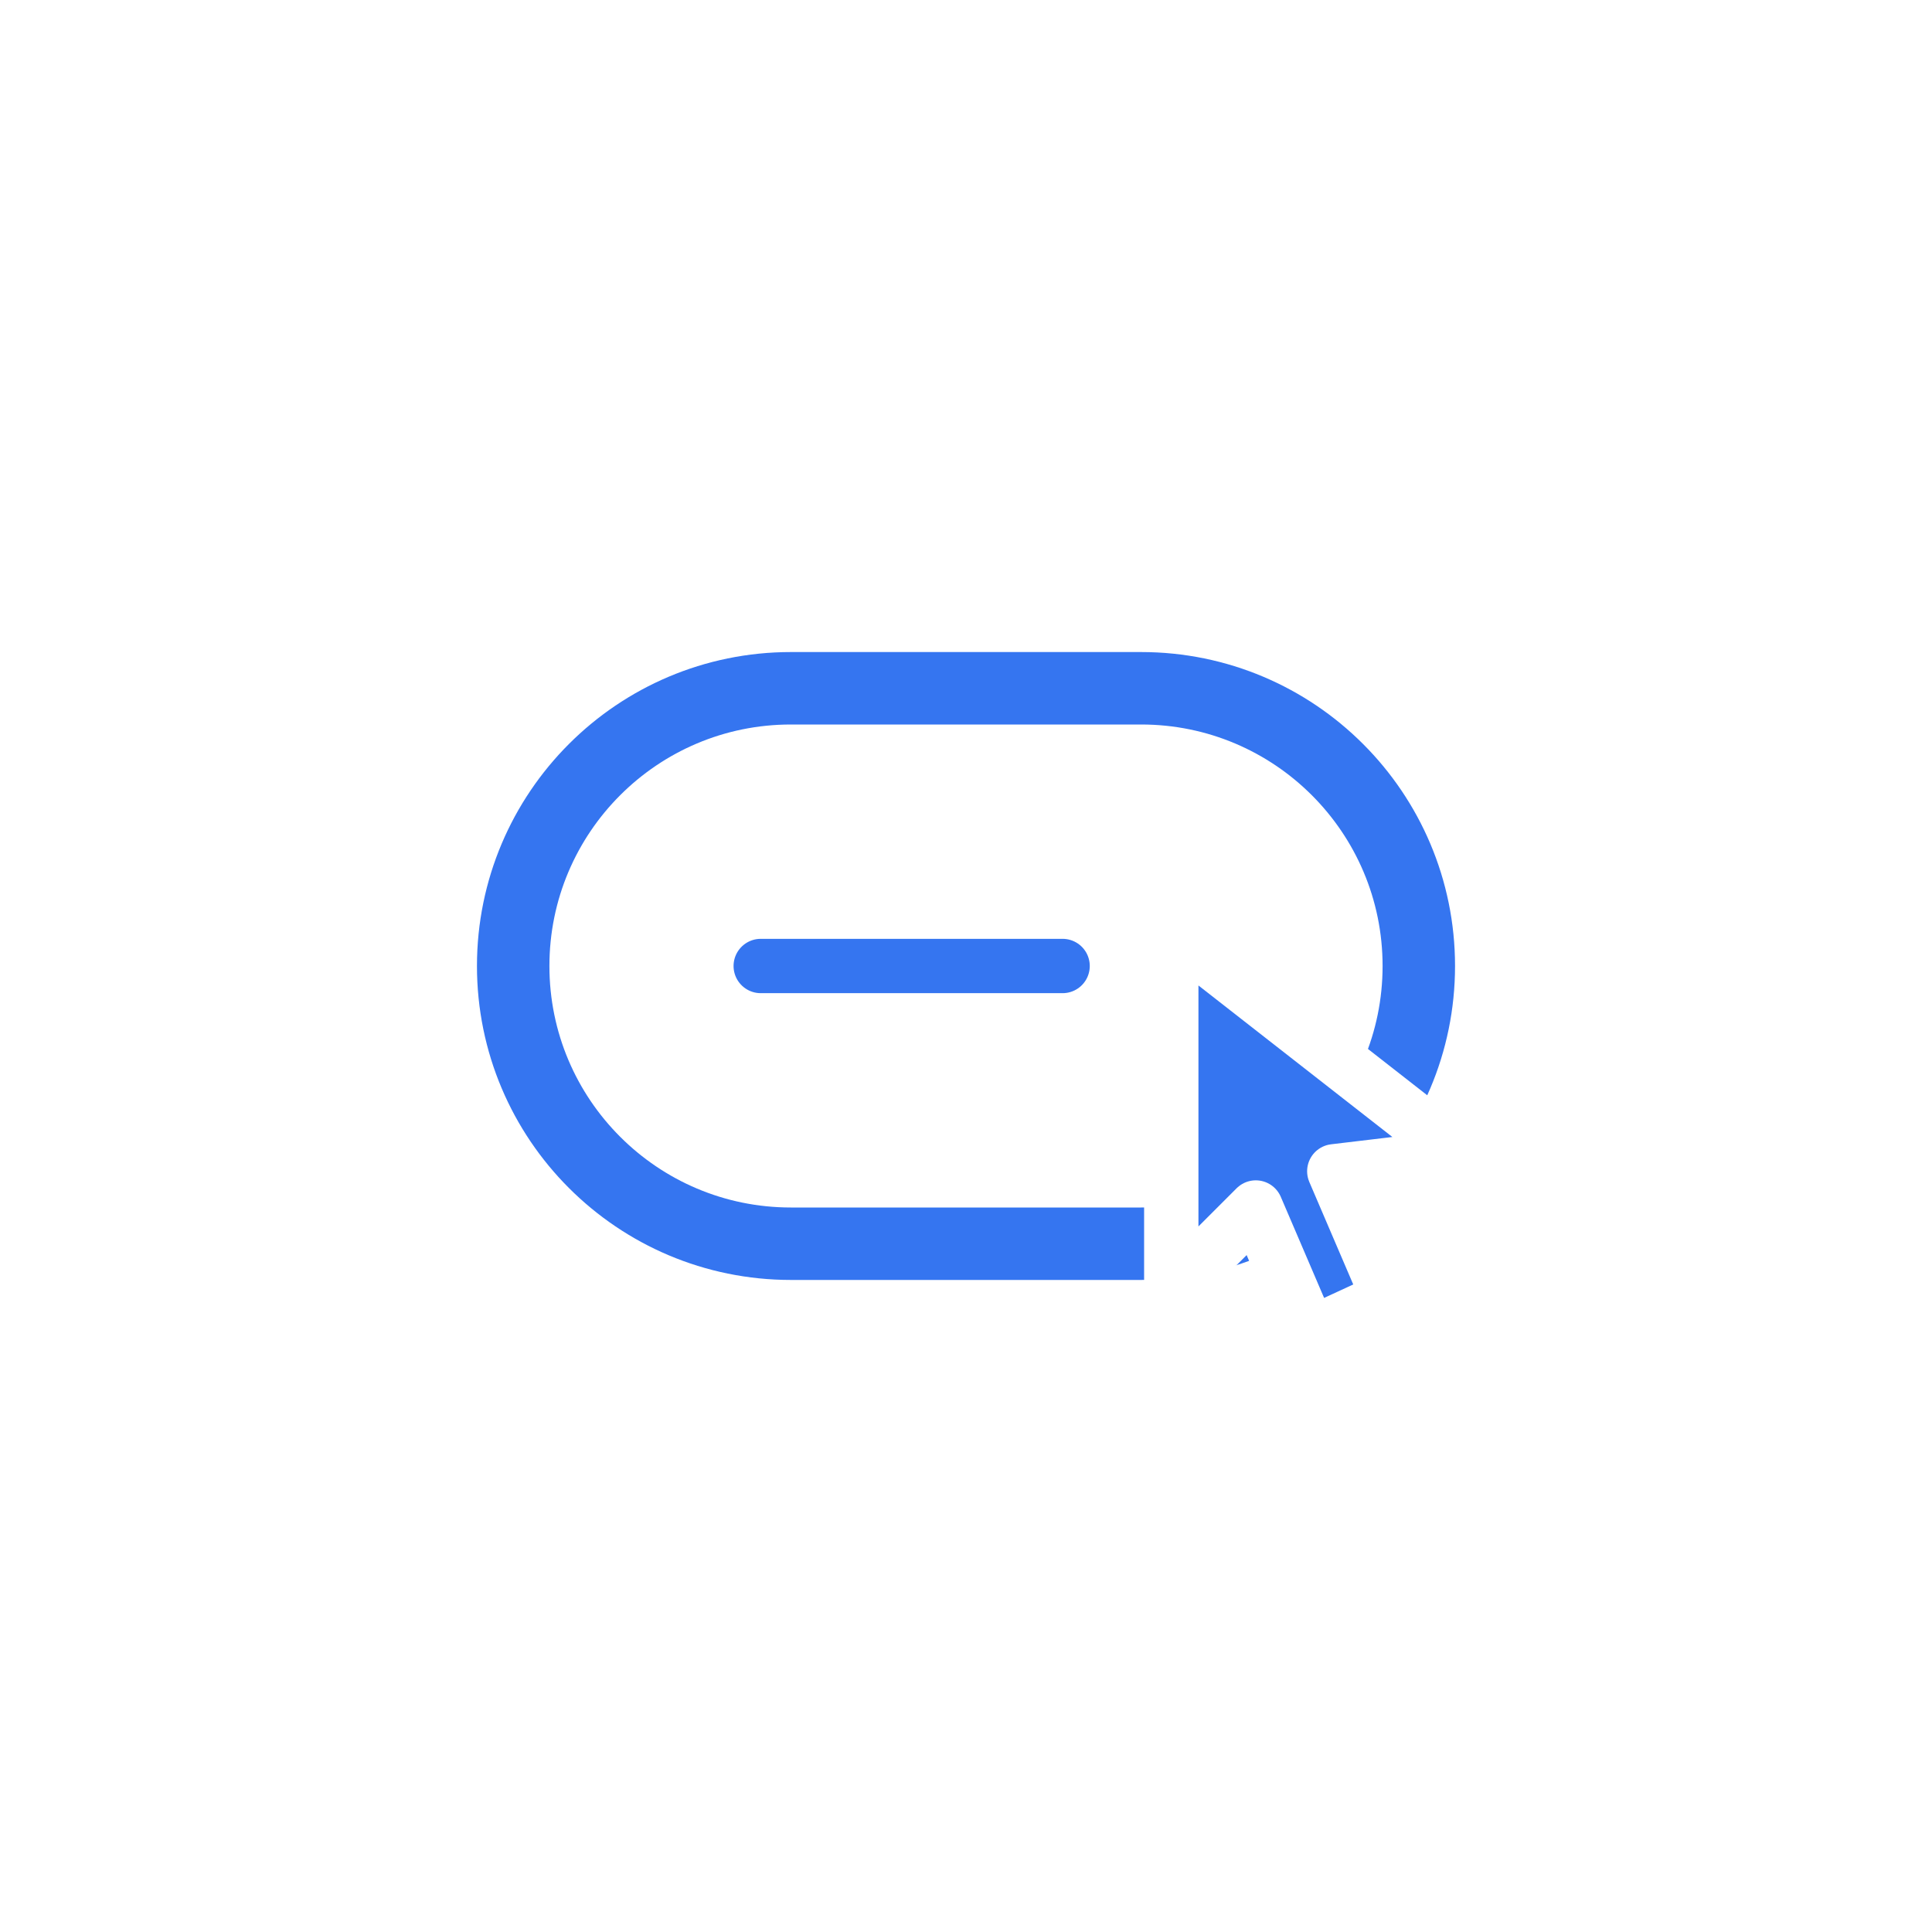
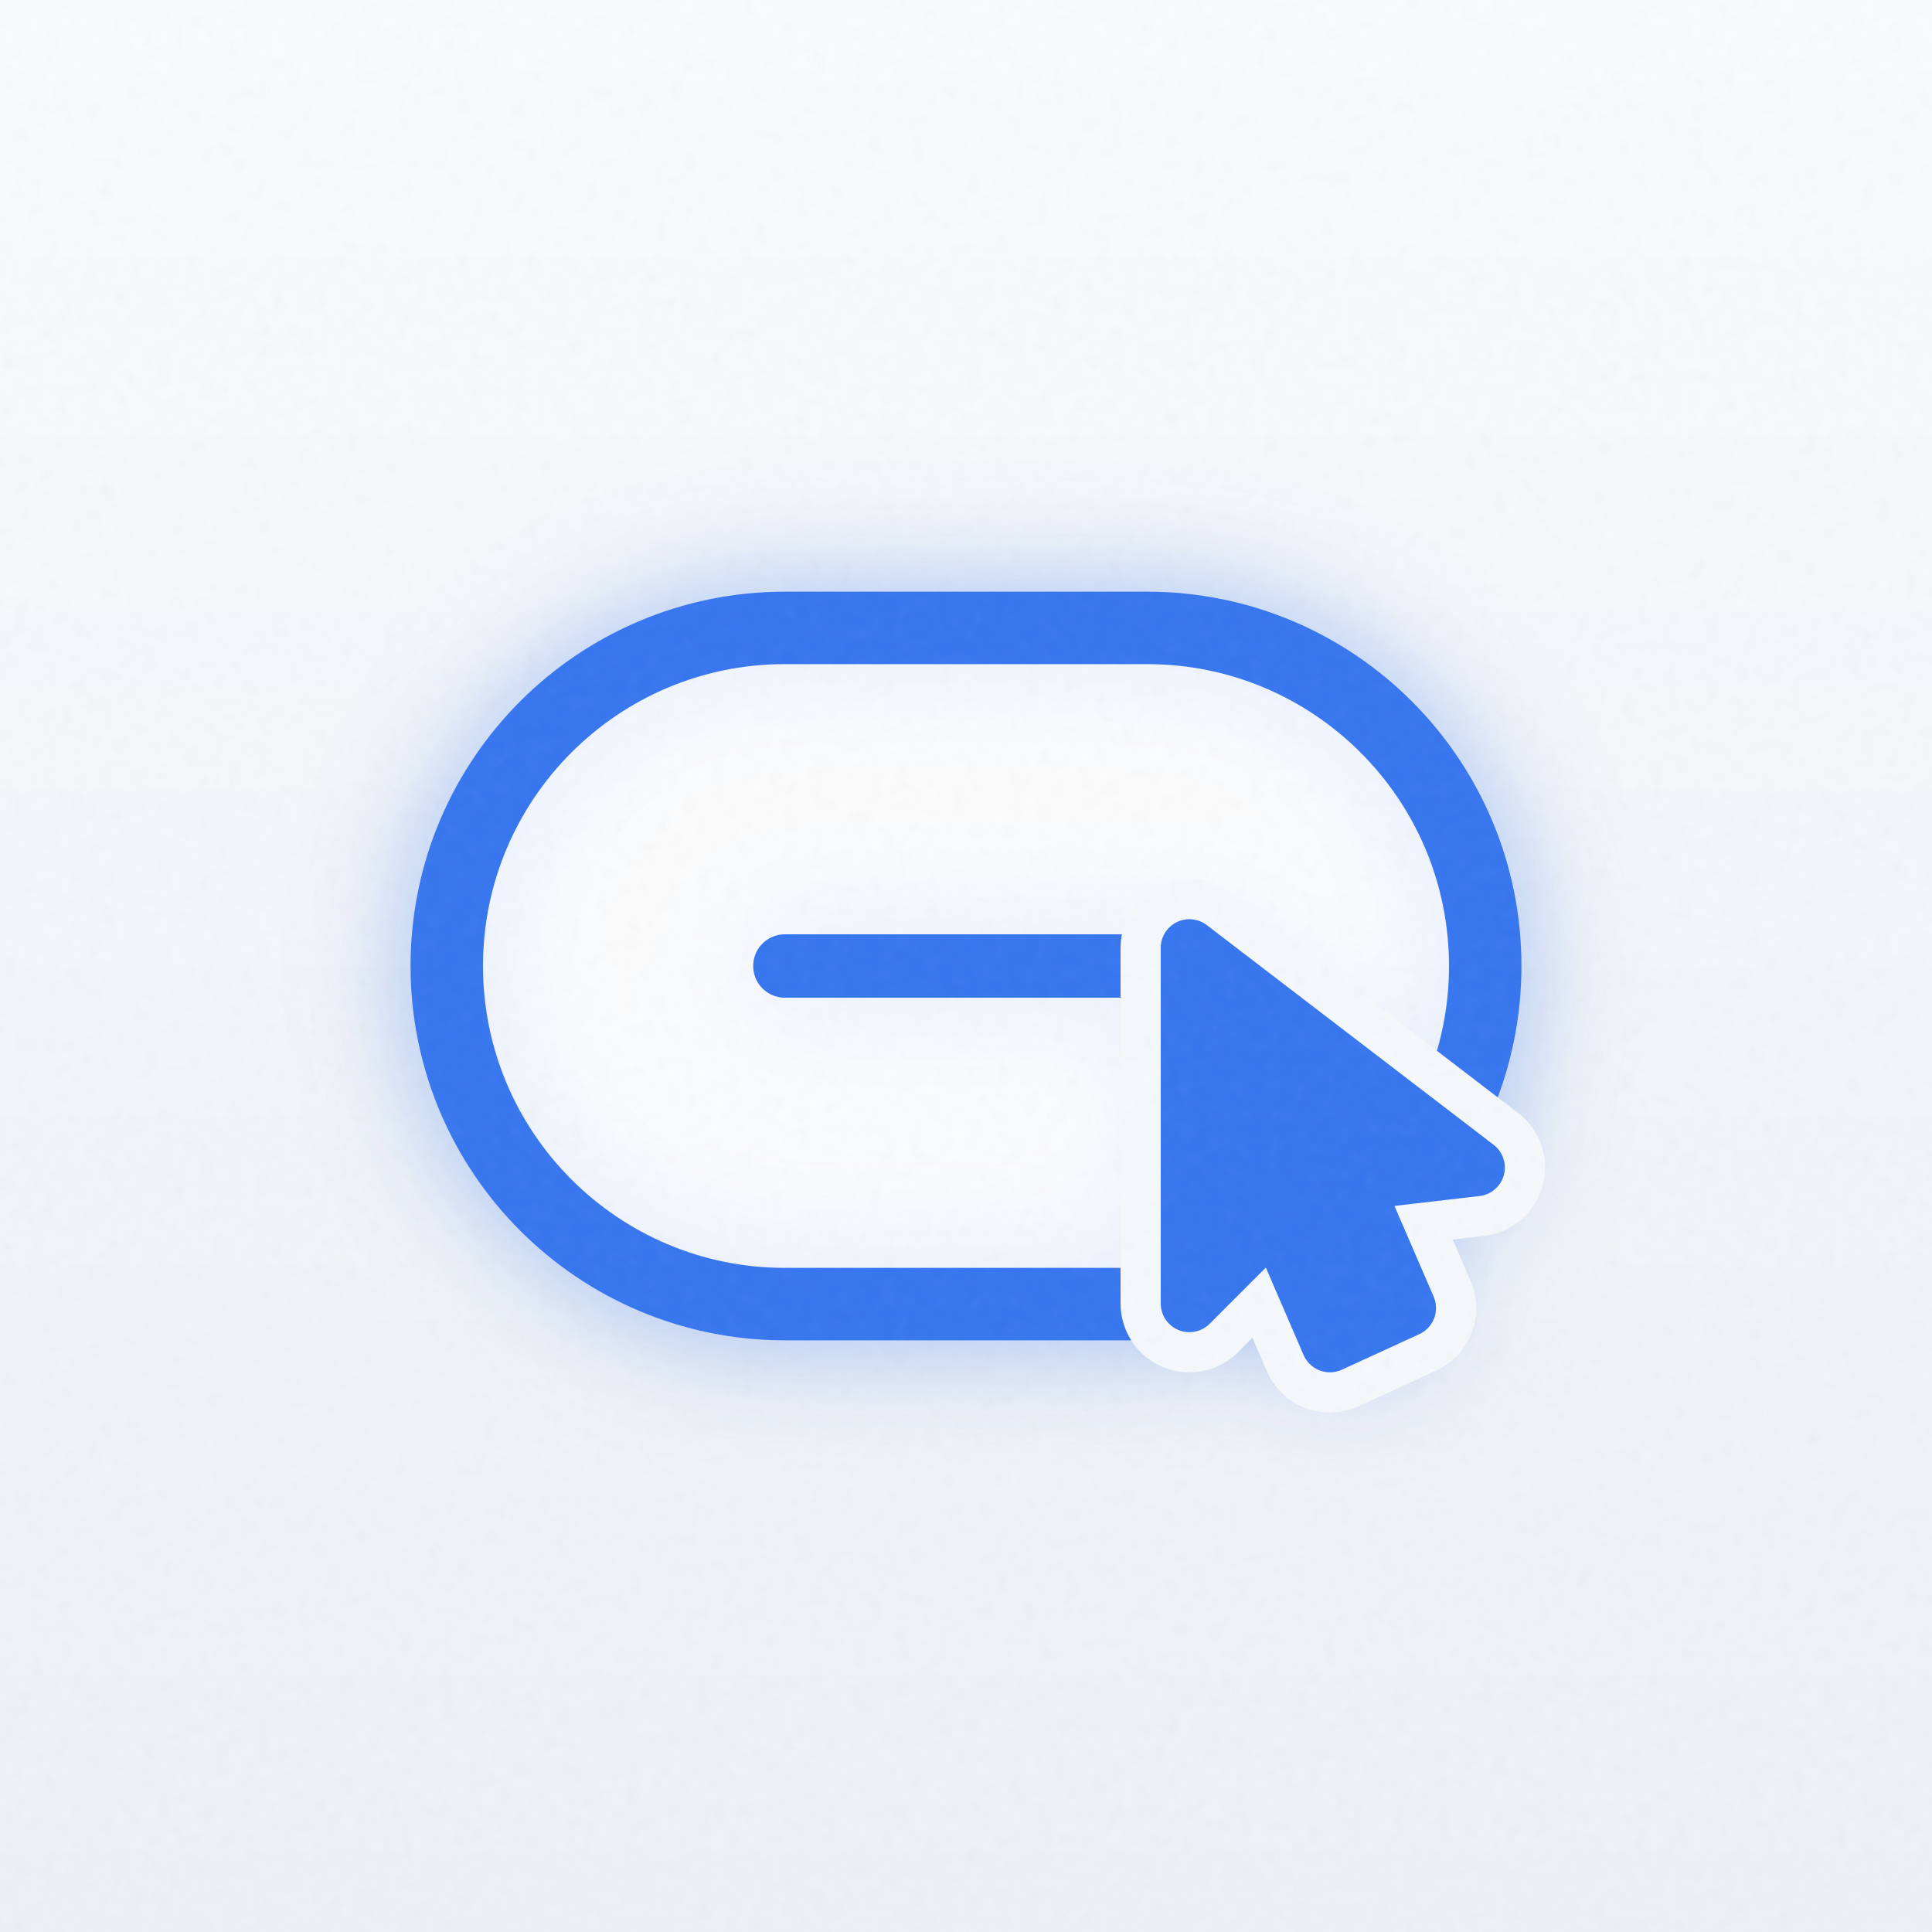
<svg xmlns="http://www.w3.org/2000/svg" width="160" height="160" viewBox="0 0 160 160" role="img" aria-label="Button Block">
-   <rect width="160" height="160" fill="#FFFFFF" />
+   <defs>
+     <linearGradient id="bis-icon-surface" x1="0" y1="0" x2="0" y2="1">
+       <stop offset="0" stop-color="#FAFBFC" />
+       <stop offset="1" stop-color="#EDF0F5" />
+     </linearGradient>
+     <filter id="bis-icon-glow" x="-40%" y="-40%" width="180%" height="180%">
+       <feGaussianBlur stdDeviation="4.5" />
+     </filter>
+     <filter id="bis-icon-grain" x="0" y="0" width="100%" height="100%">
+       <feTurbulence type="fractalNoise" baseFrequency="0.85" numOctaves="2" stitchTiles="stitch" />
+       <feColorMatrix type="saturate" values="0" />
+     </filter>
+   </defs>
+   <rect width="160" height="160" fill="url(#bis-icon-surface)" />
+   <g opacity="0.5" filter="url(#bis-icon-glow)">
+     <g transform="translate(20 20) scale(5)">
+       <g fill="none" stroke="#3575F0" stroke-width="1.2" stroke-linecap="round" stroke-linejoin="round">
+         <rect x="3.4" y="6.4" width="17.2" height="11.2" rx="5.6" />
+         <path d="M9 12h5.6" stroke-width="1.05" />
+         <g transform="translate(.3 .3) translate(15.4 11.4) scale(.95) translate(-15.4 -11.4)">
+           <path d="M15.4 11.4v6.2l1.5-1.5.95 2.2 1.35-.62-.95-2.2 2.15-.25z" fill="#3575F0" stroke="#3575F0" stroke-width="1" />
+         </g>
+       </g>
+     </g>
+   </g>
  <g transform="translate(20 20) scale(5)">
+     <rect x="3.4" y="6.4" width="17.2" height="11.2" rx="5.6" fill="#FFFFFF" fill-opacity="0.72" />
    <g fill="none" stroke="#3575F0" stroke-width="1.2" stroke-linecap="round" stroke-linejoin="round">
-       <rect x="4.5" y="7.4" width="15" height="9.2" rx="4.6" />
+       <rect x="3.4" y="6.4" width="17.2" height="11.2" rx="5.6" />
+       <path d="M9 12h5.6" stroke-width="1.05" />
+       <g transform="translate(.3 .3) translate(15.4 11.4) scale(.95) translate(-15.4 -11.4)">
+         <path d="M15.4 11.4v6.2l1.5-1.5.95 2.2 1.35-.62-.95-2.2 2.15-.25z" fill="#3575F0" stroke="#F6F9FC" stroke-width="2.4" />
+         <path d="M15.4 11.4v6.2l1.5-1.5.95 2.2 1.35-.62-.95-2.2 2.15-.25z" fill="#3575F0" stroke="#3575F0" stroke-width="1" />
+       </g>
    </g>
-     <path d="M8.6 12h5" fill="none" stroke="#3575F0" stroke-width="0.9" stroke-linecap="round" />
-     <path d="M15.4 11.4v6l1.4-1.4.9 2.1 1.3-.6-.9-2.1 2.1-.25z" fill="#3575F0" stroke="#FFFFFF" stroke-width=".9" stroke-linejoin="round" />
  </g>
+   <rect width="160" height="160" filter="url(#bis-icon-grain)" opacity="0.06" />
</svg>
